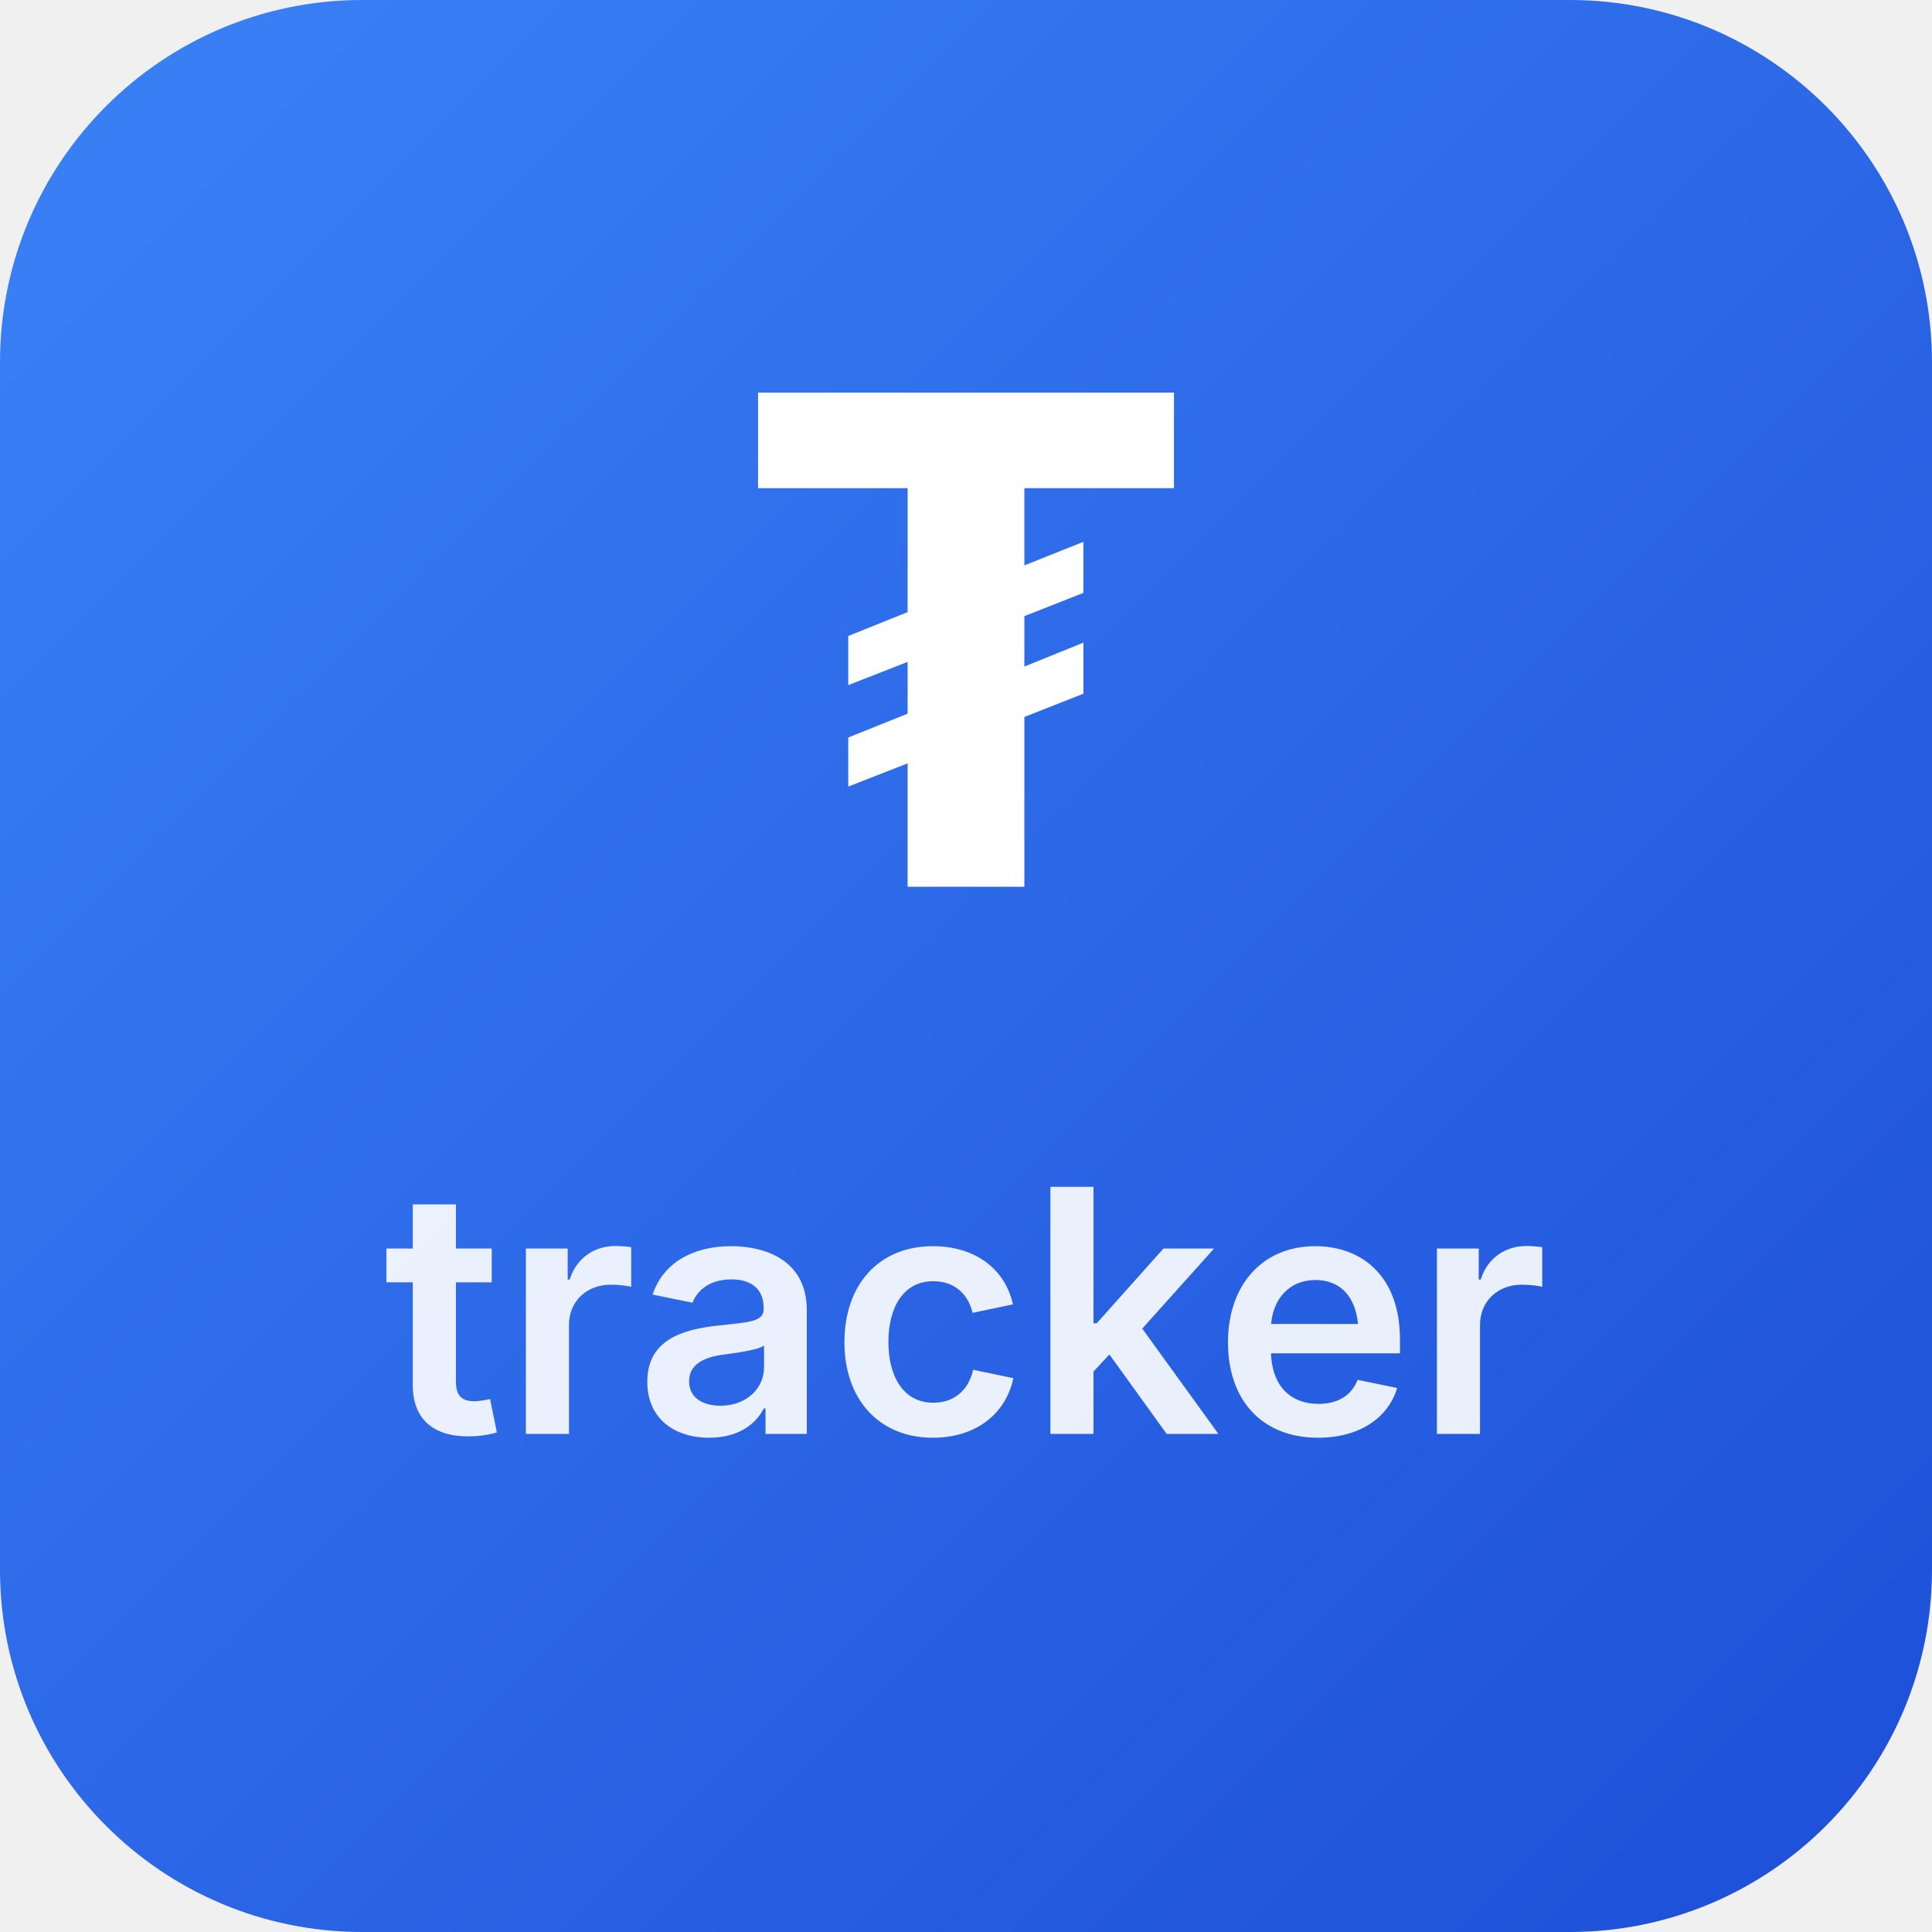
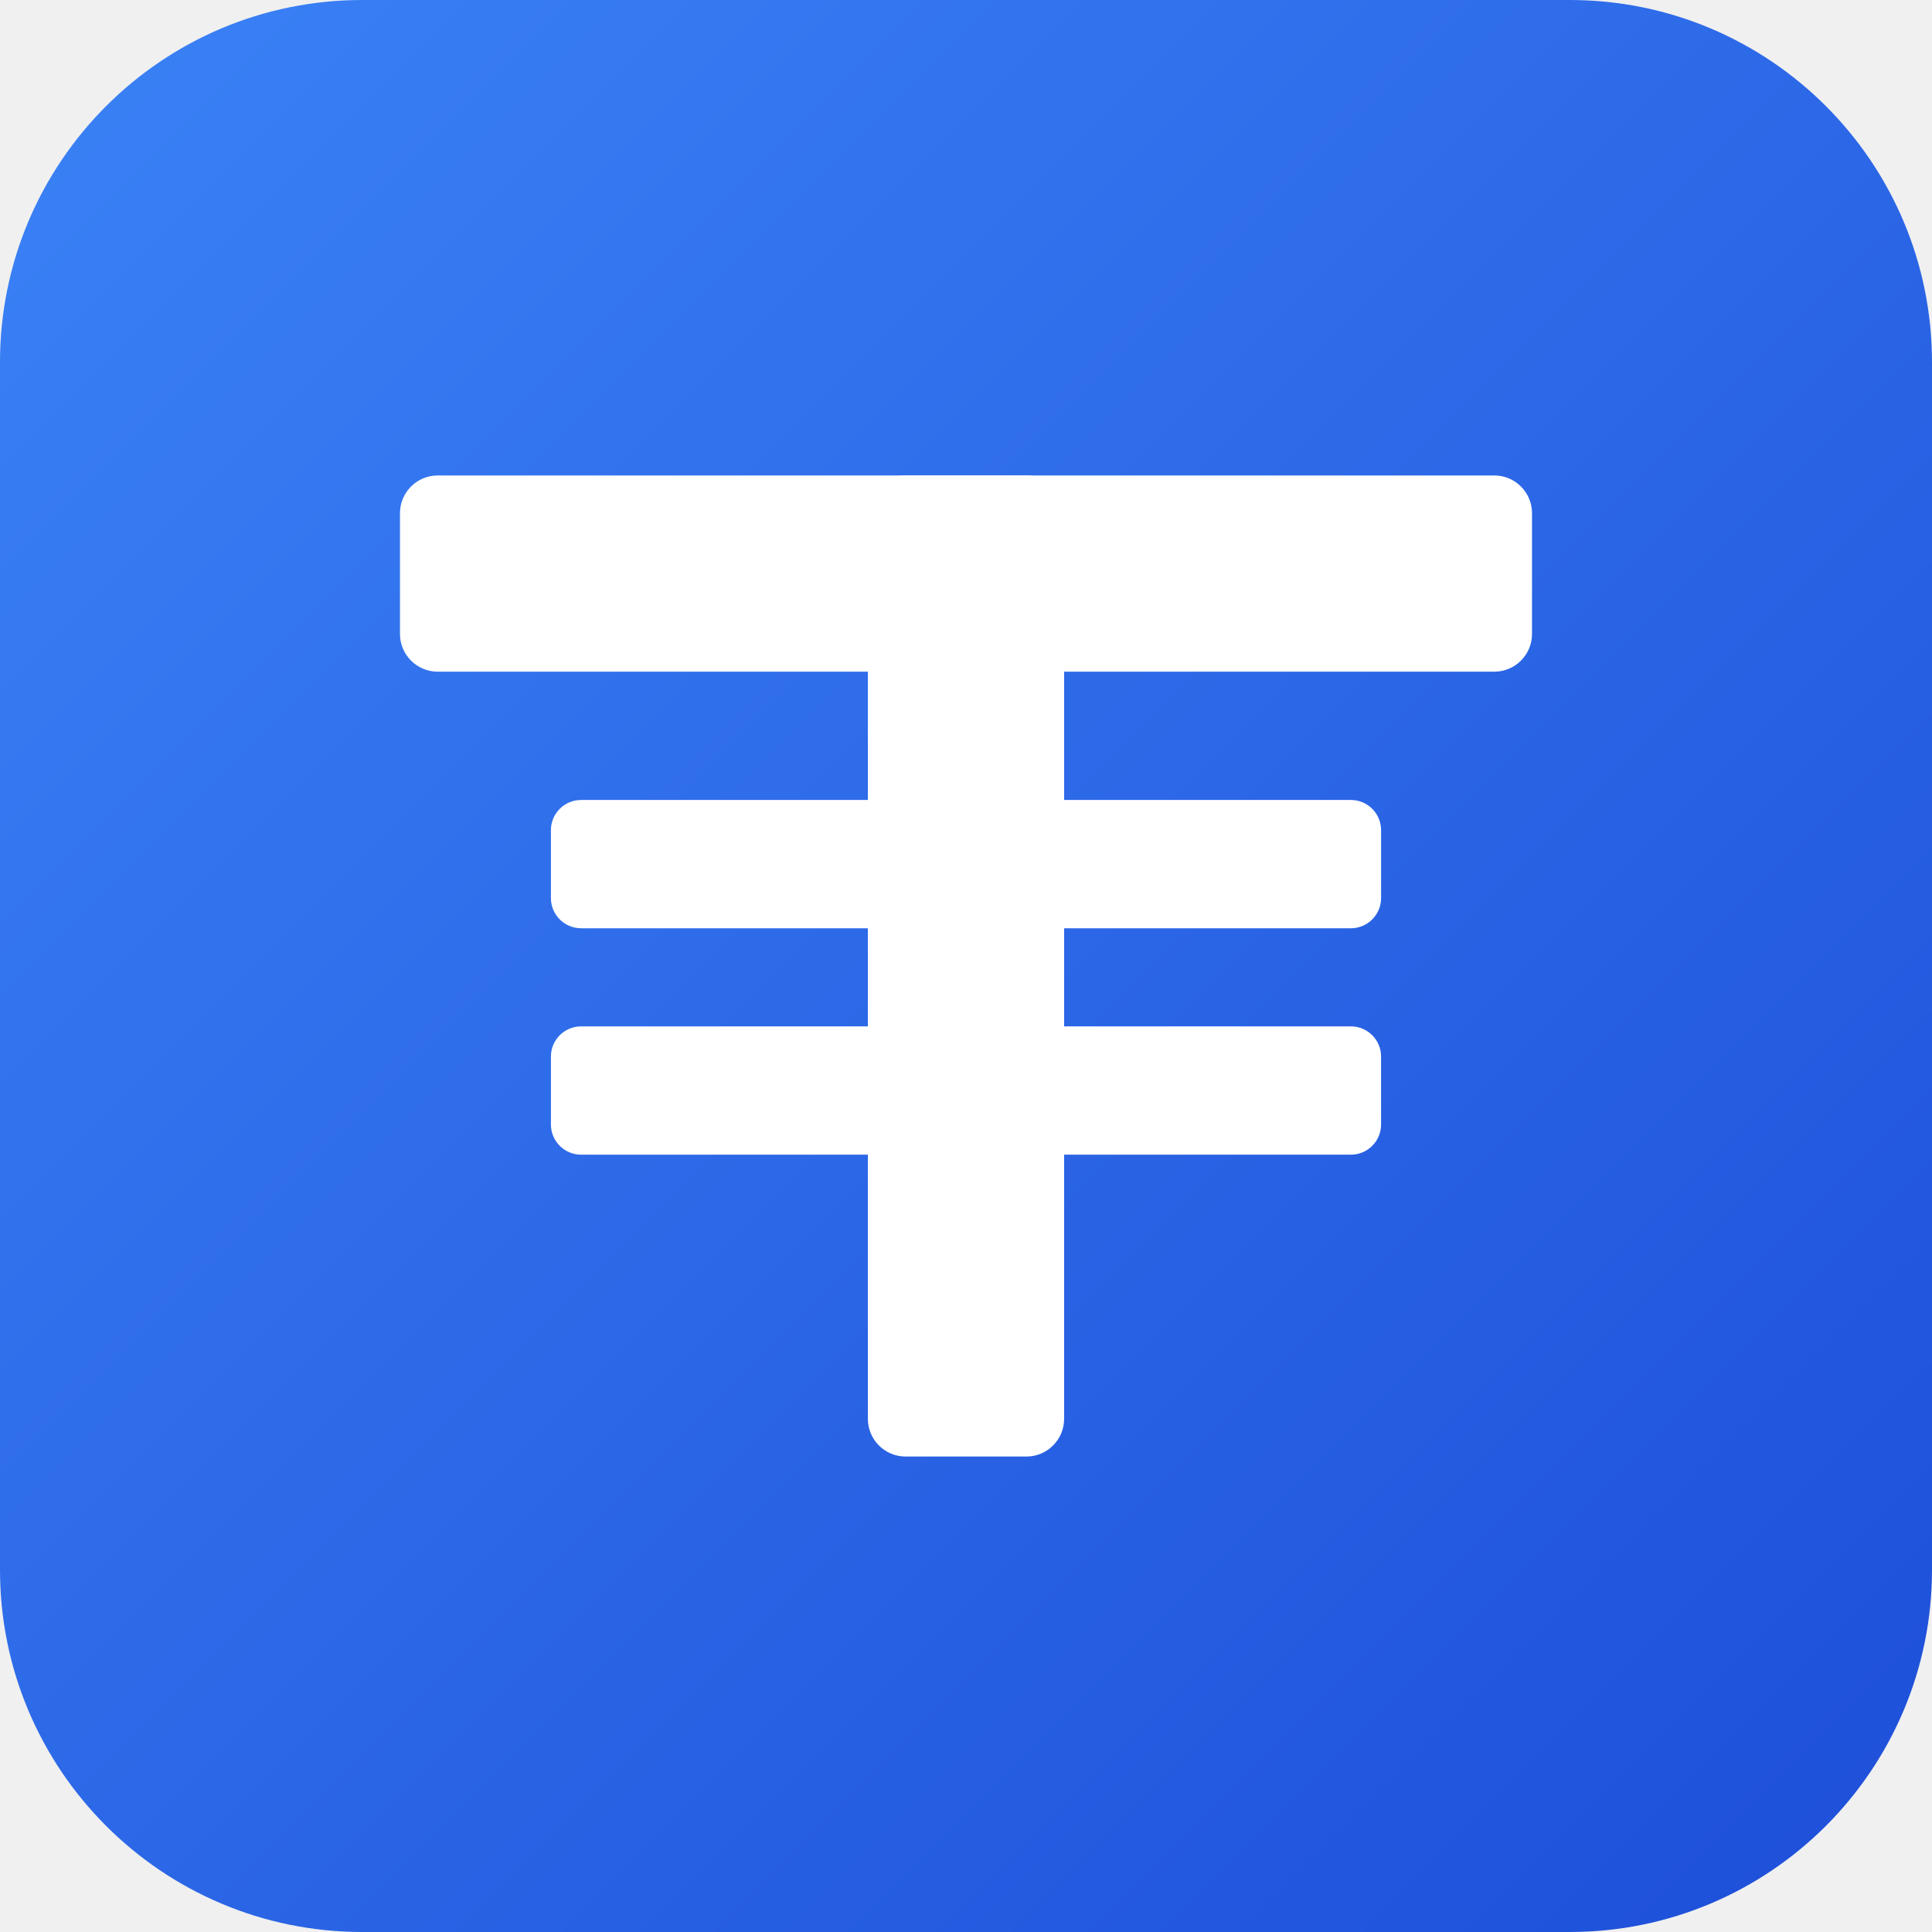
- <svg xmlns="http://www.w3.org/2000/svg" viewBox="0 0 512 512">
+ <svg xmlns="http://www.w3.org/2000/svg" viewBox="0 0 512 512" role="img" aria-label="Tugrik tracker">
  <defs>
    <linearGradient id="g" x1="0" y1="0" x2="1" y2="1">
      <stop offset="0%" stop-color="#3B82F6" />
      <stop offset="100%" stop-color="#1D4ED8" />
    </linearGradient>
  </defs>
  <rect width="512" height="512" rx="96" fill="url(#g)" />
-   <g fill="#fff" font-family="system-ui, -apple-system, Segoe UI, sans-serif" text-anchor="middle">
-     <text x="256" y="235" font-size="180" font-weight="800">₮</text>
-     <text x="256" y="380" font-size="90" font-weight="600" opacity="0.9">tracker</text>
+   <g fill="#fff">
+     <rect x="106" y="126" width="300" height="52" rx="10" />
+     <rect x="230" y="126" width="52" height="260" rx="10" />
+     <rect x="146" y="212" width="220" height="34" rx="8" />
+     <rect x="146" y="272" width="220" height="34" rx="8" />
  </g>
</svg>
